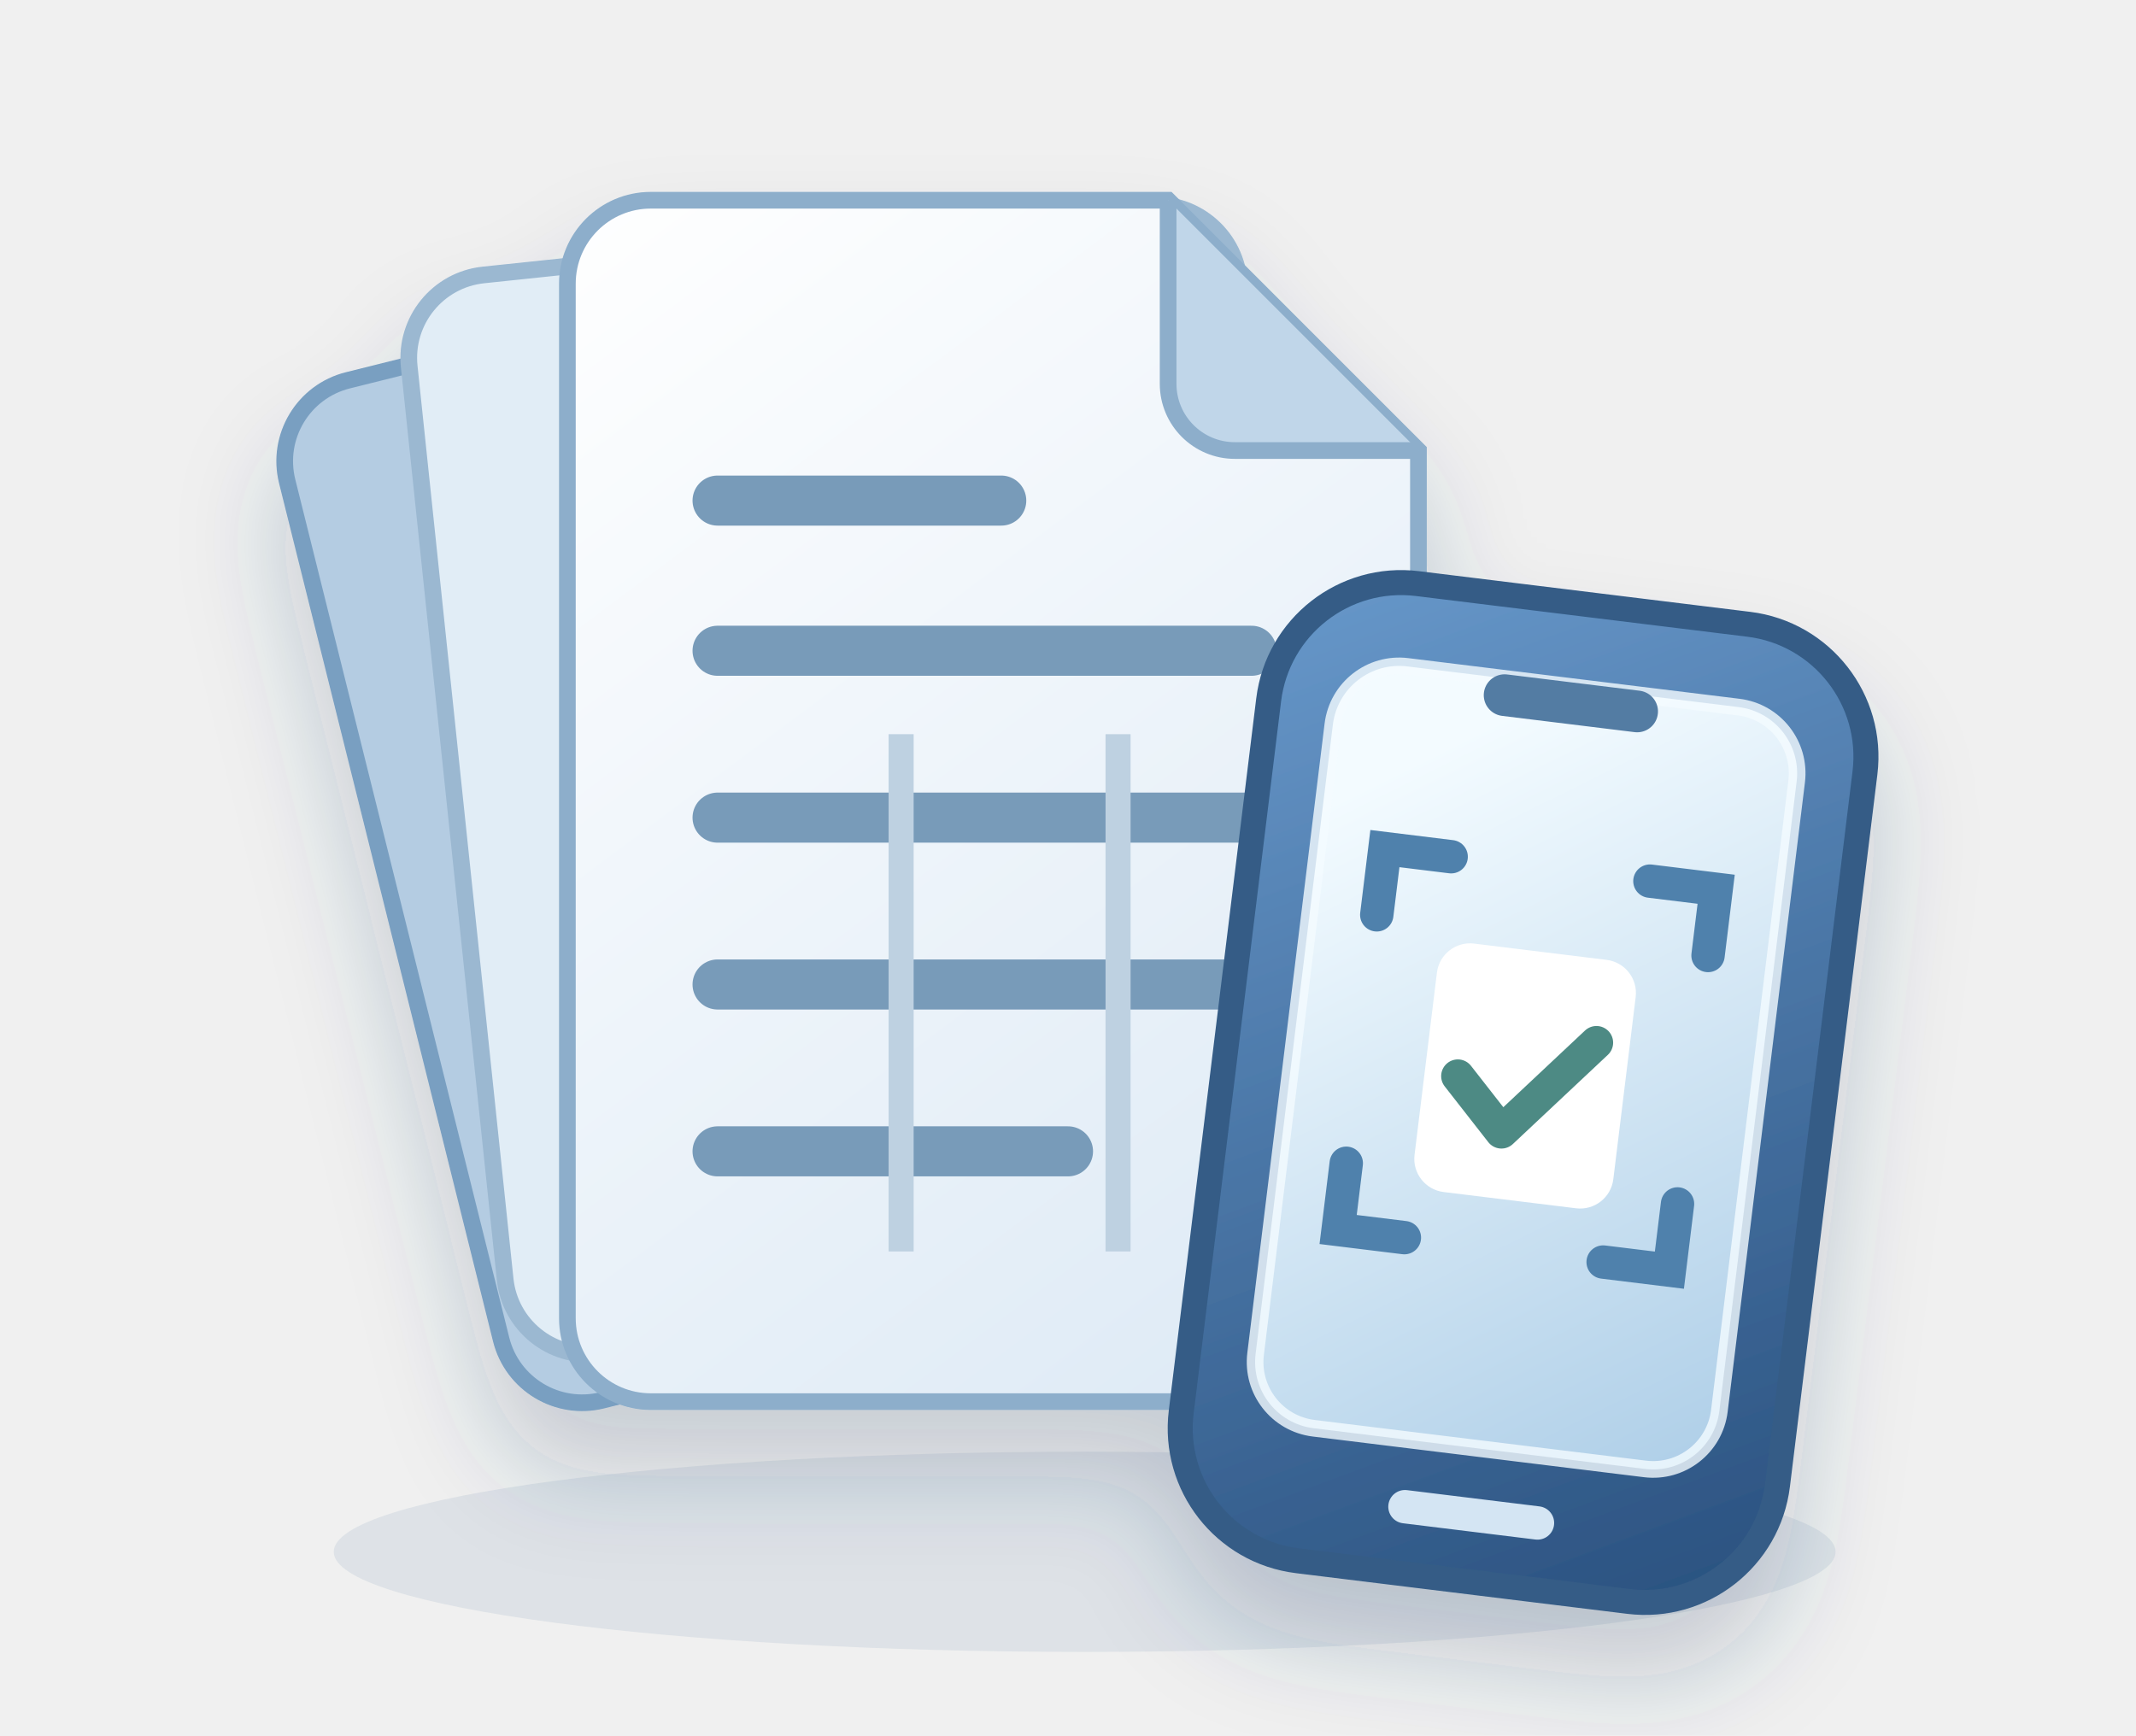
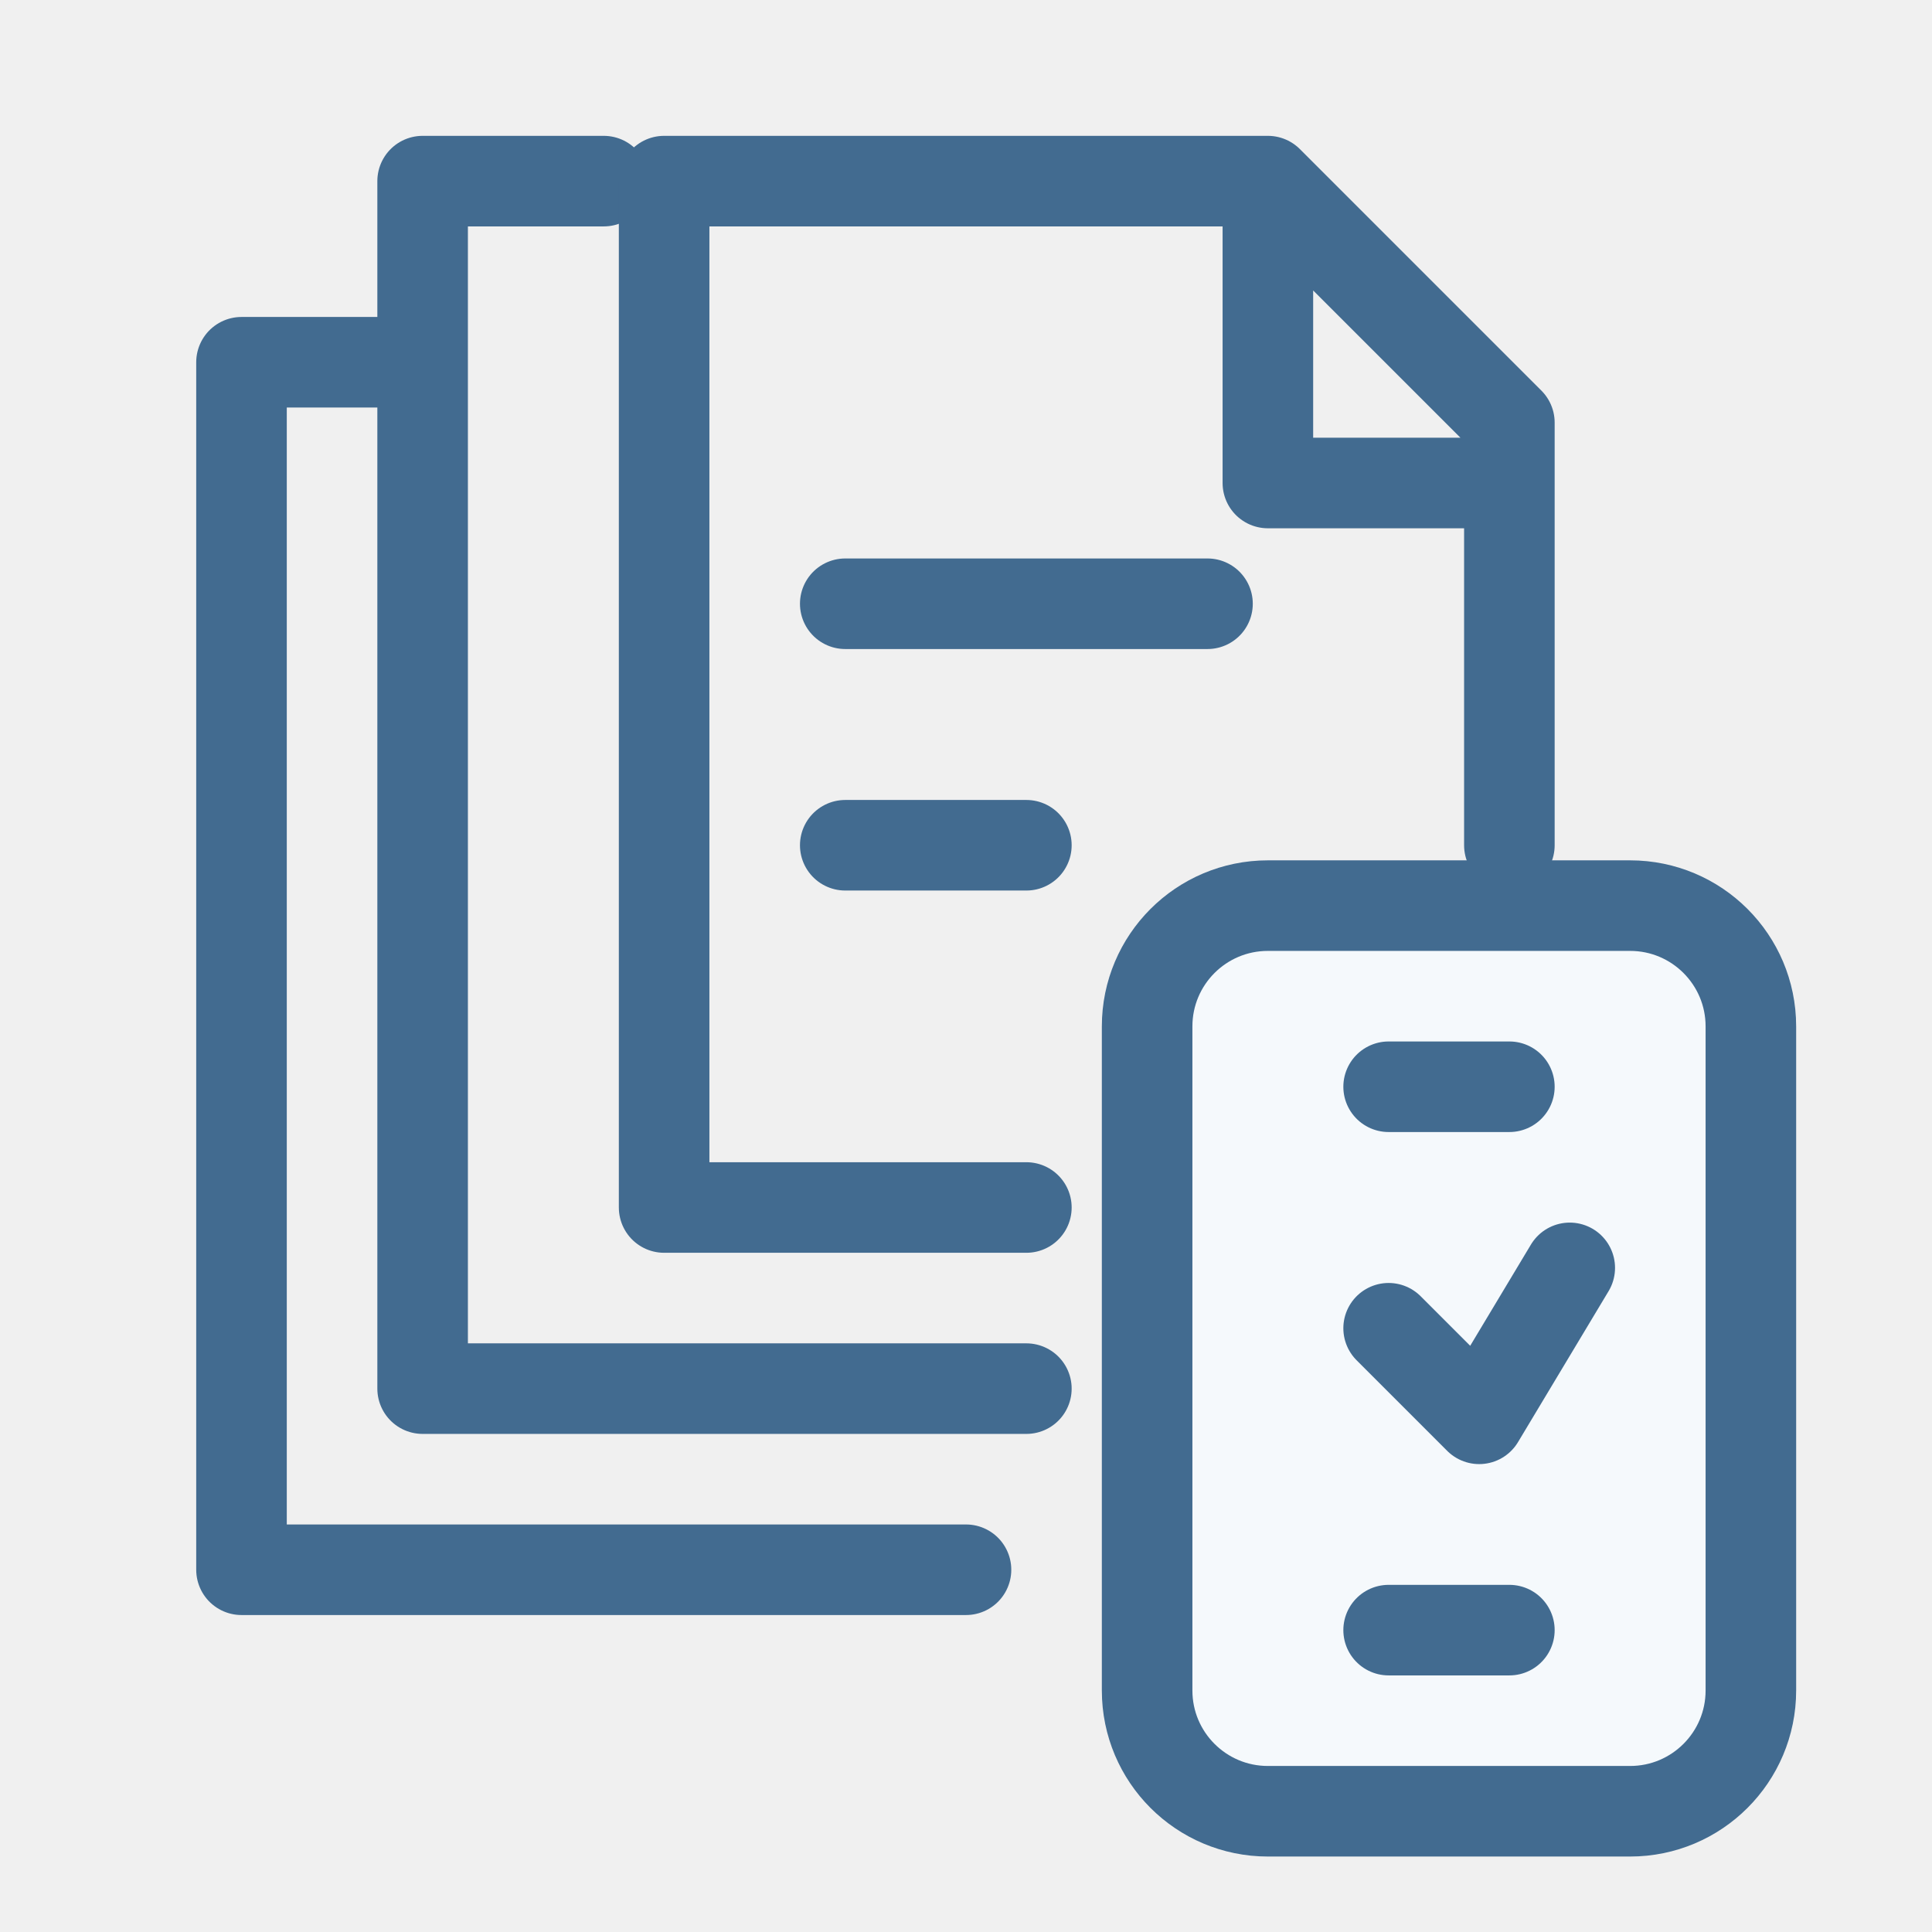
- <svg xmlns="http://www.w3.org/2000/svg" width="128" height="104" viewBox="0 0 128 104" fill="none">
-   <defs>
-     <linearGradient id="paper" x1="28" y1="15" x2="81" y2="86" gradientUnits="userSpaceOnUse">
-       <stop stop-color="#fff" />
-       <stop offset="1" stop-color="#dce9f5" />
-     </linearGradient>
-     <linearGradient id="edge" x1="82" y1="34" x2="113" y2="94" gradientUnits="userSpaceOnUse">
-       <stop stop-color="#6696c8" />
-       <stop offset="1" stop-color="#284f7d" />
-     </linearGradient>
-     <linearGradient id="glass" x1="87" y1="44" x2="112" y2="82" gradientUnits="userSpaceOnUse">
-       <stop stop-color="#f3fbff" />
-       <stop offset="1" stop-color="#afcfe8" />
-     </linearGradient>
-     <filter id="shadow" x="0" y="0" width="128" height="104" filterUnits="userSpaceOnUse">
-       <feDropShadow dx="0" dy="4" stdDeviation="3" flood-color="#26496c" flood-opacity=".2" />
-     </filter>
-   </defs>
-   <ellipse cx="65" cy="93" rx="45" ry="6" fill="#53799e" opacity=".12" />
-   <g filter="url(#shadow)">
-     <rect x="16" y="24" width="50" height="63" rx="5" transform="rotate(-14 16 24)" fill="#b4cce2" stroke="#799fc1" />
-     <rect x="24" y="17" width="50" height="65" rx="5" transform="rotate(-6 24 17)" fill="#e1edf6" stroke="#9bb8d1" />
-     <path d="M39 12h31l15 15v52a5 5 0 0 1-5 5H39a5 5 0 0 1-5-5V17a5 5 0 0 1 5-5Z" fill="url(#paper)" stroke="#8daecb" />
-     <path d="M70 12v11a4 4 0 0 0 4 4h11" fill="#c0d6e9" stroke="#8daecb" />
-     <path d="M43 30h17M43 39h32M43 49h32M43 59h32M43 69h21" stroke="#789bb9" stroke-width="3" stroke-linecap="round" />
-     <path d="M54 44v31M67 44v31" stroke="#bed1e1" stroke-width="1.5" />
-     <rect x="77" y="34" width="36" height="59" rx="8" fill="url(#edge)" stroke="#345c86" stroke-width="1.5" transform="rotate(7 77 34)" />
-     <g transform="rotate(7 77 34)">
-       <rect x="81" y="39" width="28" height="46" rx="4" fill="url(#glass)" stroke="#f4fbff" stroke-opacity=".8" />
-       <path d="M91 40h8" stroke="#537ba3" stroke-width="2.5" stroke-linecap="round" />
-       <path d="M85 54v-4h4m12 0h4v4m0 15v4h-4m-12 0h-4v-4" stroke="#4f81ac" stroke-width="2" stroke-linecap="round" />
-       <rect x="89" y="55" width="12" height="15" rx="2" fill="#fff" />
-       <path d="m91 63 3 3 5-6" stroke="#4e8a84" stroke-width="2" stroke-linecap="round" stroke-linejoin="round" />
-       <path d="M91 89h8" stroke="#d4e5f3" stroke-width="2" stroke-linecap="round" />
-     </g>
-   </g>
+ <svg xmlns="http://www.w3.org/2000/svg" width="32" height="32" viewBox="0 0 32 32" fill="none" stroke="#426b90" stroke-width="1.5" stroke-linecap="round" stroke-linejoin="round">
+   <path d="M7 6H4v20h12M10 3H7v20h10" />
+   <path d="M11 3h10l4 4v7M11 3v17h6M21 3v5h4M14 10h6M14 14h3" />
+   <rect x="19" y="15" width="10" height="15" rx="2" fill="#f5f9fc" />
+   <path d="M23 18h2M23 27h2m-2-5 1.5 1.5L26 21" />
</svg>
